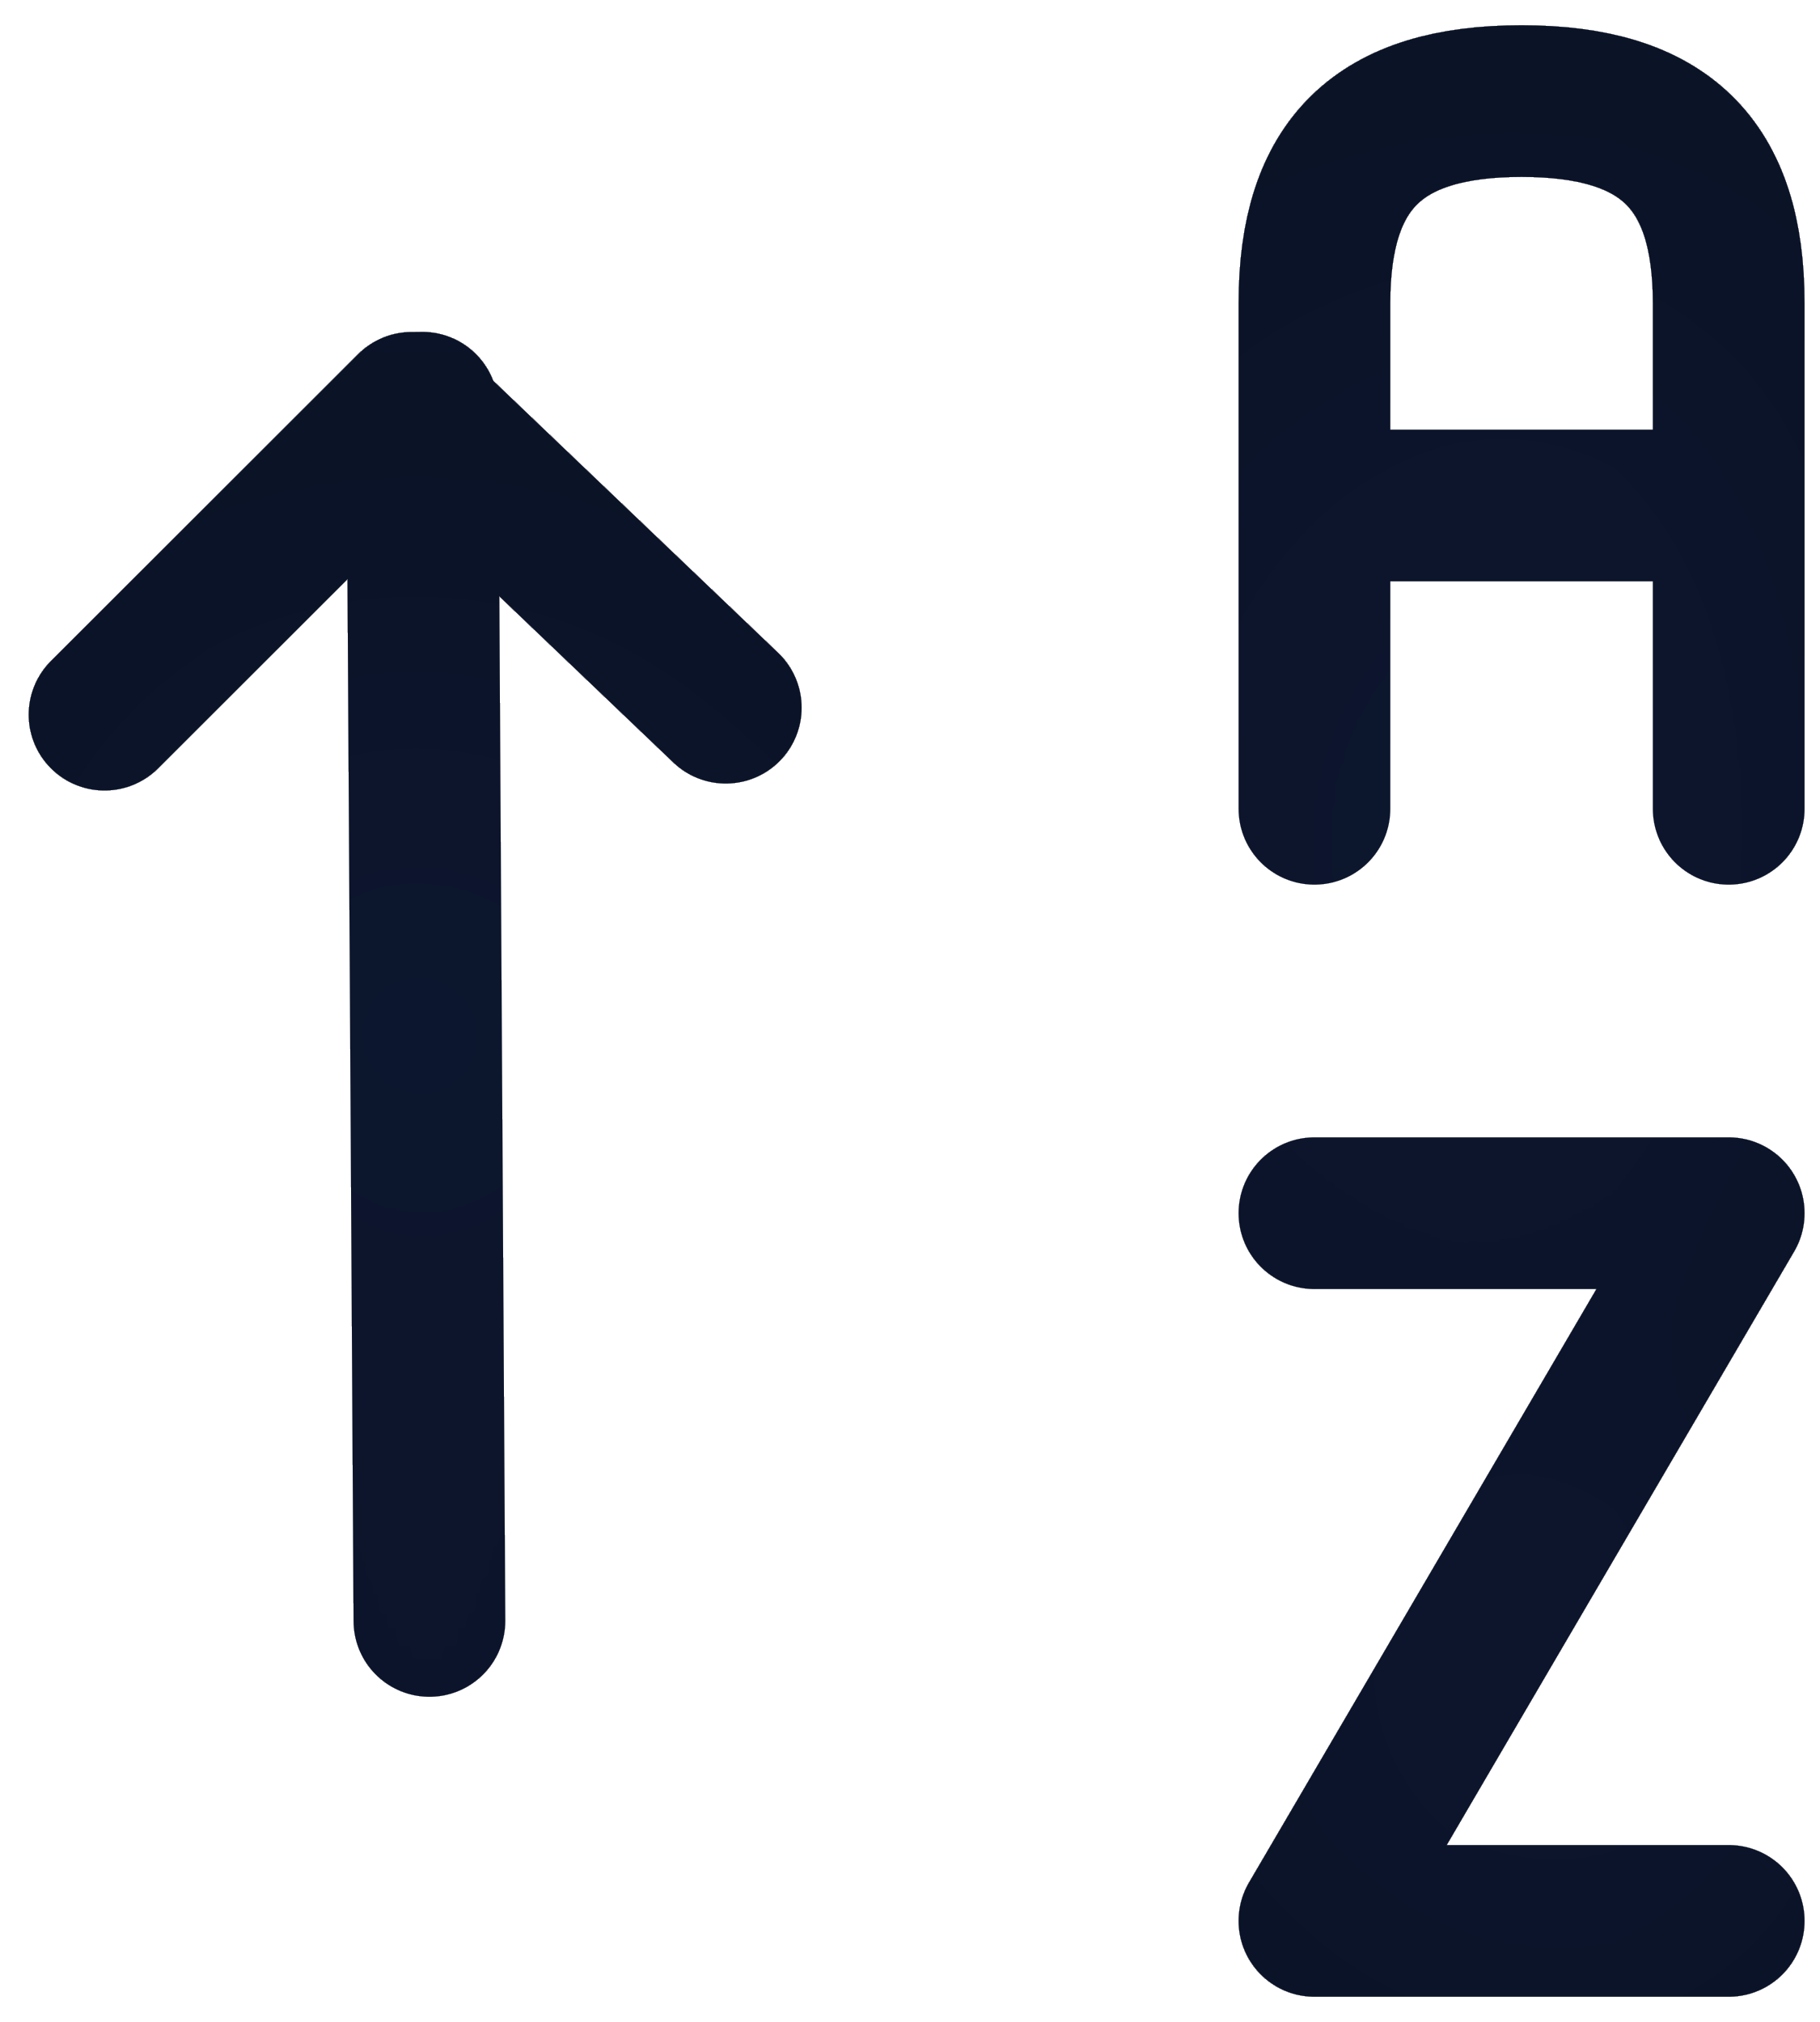
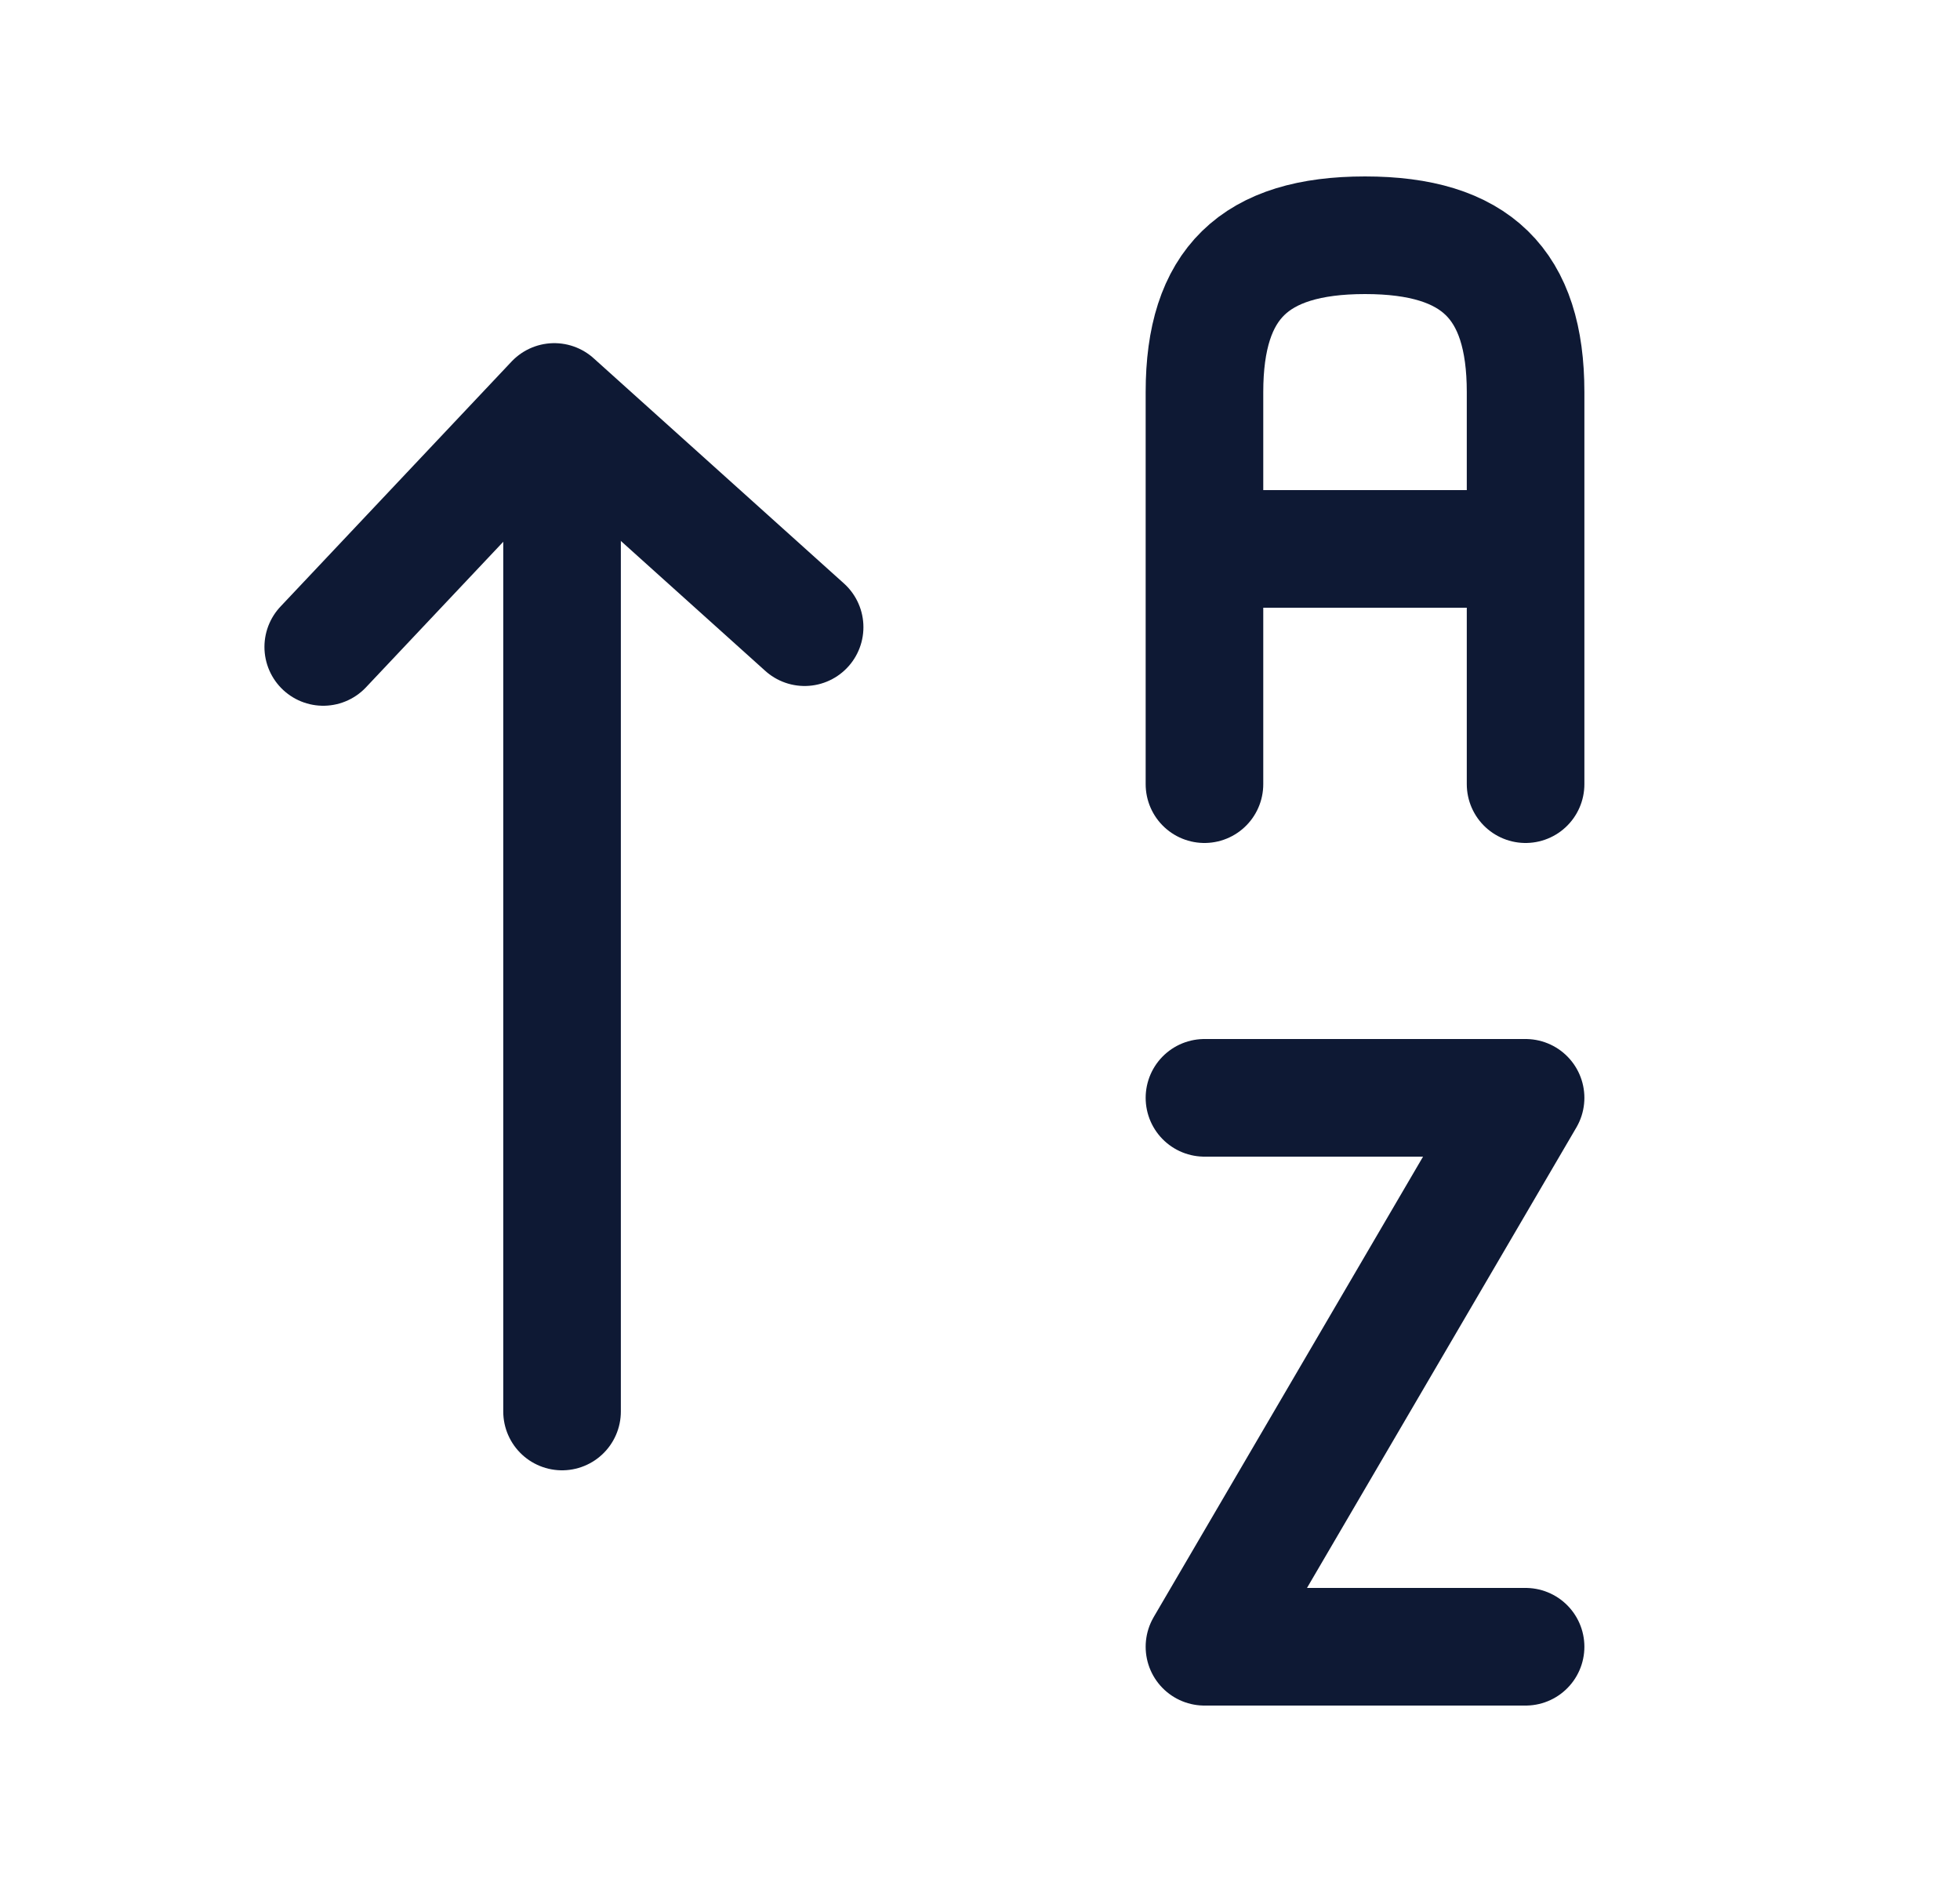
- <svg xmlns="http://www.w3.org/2000/svg" width="18" height="20" viewBox="0 0 18 20" fill="none">
-   <g filter="url(#filter0_i_1301:3326)">
-     <path d="M13 8V3C13 1.62 13.635 1 15.048 1C16.462 1 17.097 1.62 17.097 3V8M17.097 5H13" stroke="#0E1934" stroke-width="1.5" stroke-linecap="round" stroke-linejoin="round" />
-     <path d="M17.097 19H13L17.097 12H13" stroke="#0E1934" stroke-width="1.5" stroke-linecap="round" stroke-linejoin="round" />
-     <path d="M7.178 7L4.072 4.034L1.034 7.069" stroke="#0E1934" stroke-width="1.5" stroke-linecap="round" stroke-linejoin="round" />
-     <path d="M4.247 16.033L4.177 4.033" stroke="#0E1934" stroke-width="1.5" stroke-linecap="round" stroke-linejoin="round" />
-   </g>
-   <defs>
-     <filter id="filter0_i_1301:3326" x="0.241" y="0.25" width="17.605" height="23.5" filterUnits="userSpaceOnUse" color-interpolation-filters="sRGB">
-       <feFlood flood-opacity="0" result="BackgroundImageFix" />
-       <feBlend mode="normal" in="SourceGraphic" in2="BackgroundImageFix" result="shape" />
-       <feColorMatrix in="SourceAlpha" type="matrix" values="0 0 0 0 0 0 0 0 0 0 0 0 0 0 0 0 0 0 127 0" result="hardAlpha" />
-       <feOffset dy="4" />
-       <feGaussianBlur stdDeviation="2" />
-       <feComposite in2="hardAlpha" operator="arithmetic" k2="-1" k3="1" />
-       <feColorMatrix type="matrix" values="0 0 0 0 0 0 0 0 0 0 0 0 0 0 0 0 0 0 0.25 0" />
-       <feBlend mode="normal" in2="shape" result="effect1_innerShadow_1301:3326" />
-     </filter>
-   </defs>
+ <svg xmlns="http://www.w3.org/2000/svg" width="25" height="24" viewBox="0 0 25 24" fill="none">
+   <path d="M15.363 10V5C15.363 3.62 15.998 3 17.411 3C18.824 3 19.459 3.62 19.459 5V10M19.459 7H15.363" stroke="#0E1934" stroke-width="1.5" stroke-linecap="round" stroke-linejoin="round" />
+   <path d="M19.459 21H15.363L19.459 14H15.363" stroke="#0E1934" stroke-width="1.5" stroke-linecap="round" stroke-linejoin="round" />
+   <path d="M7.169 6V18" stroke="#0E1934" stroke-width="1.5" stroke-linecap="round" stroke-linejoin="round" />
+   <path d="M10.263 7.998L7.07 5.126L4.123 8.25" stroke="#0E1934" stroke-width="1.5" stroke-linecap="round" stroke-linejoin="round" />
</svg>
